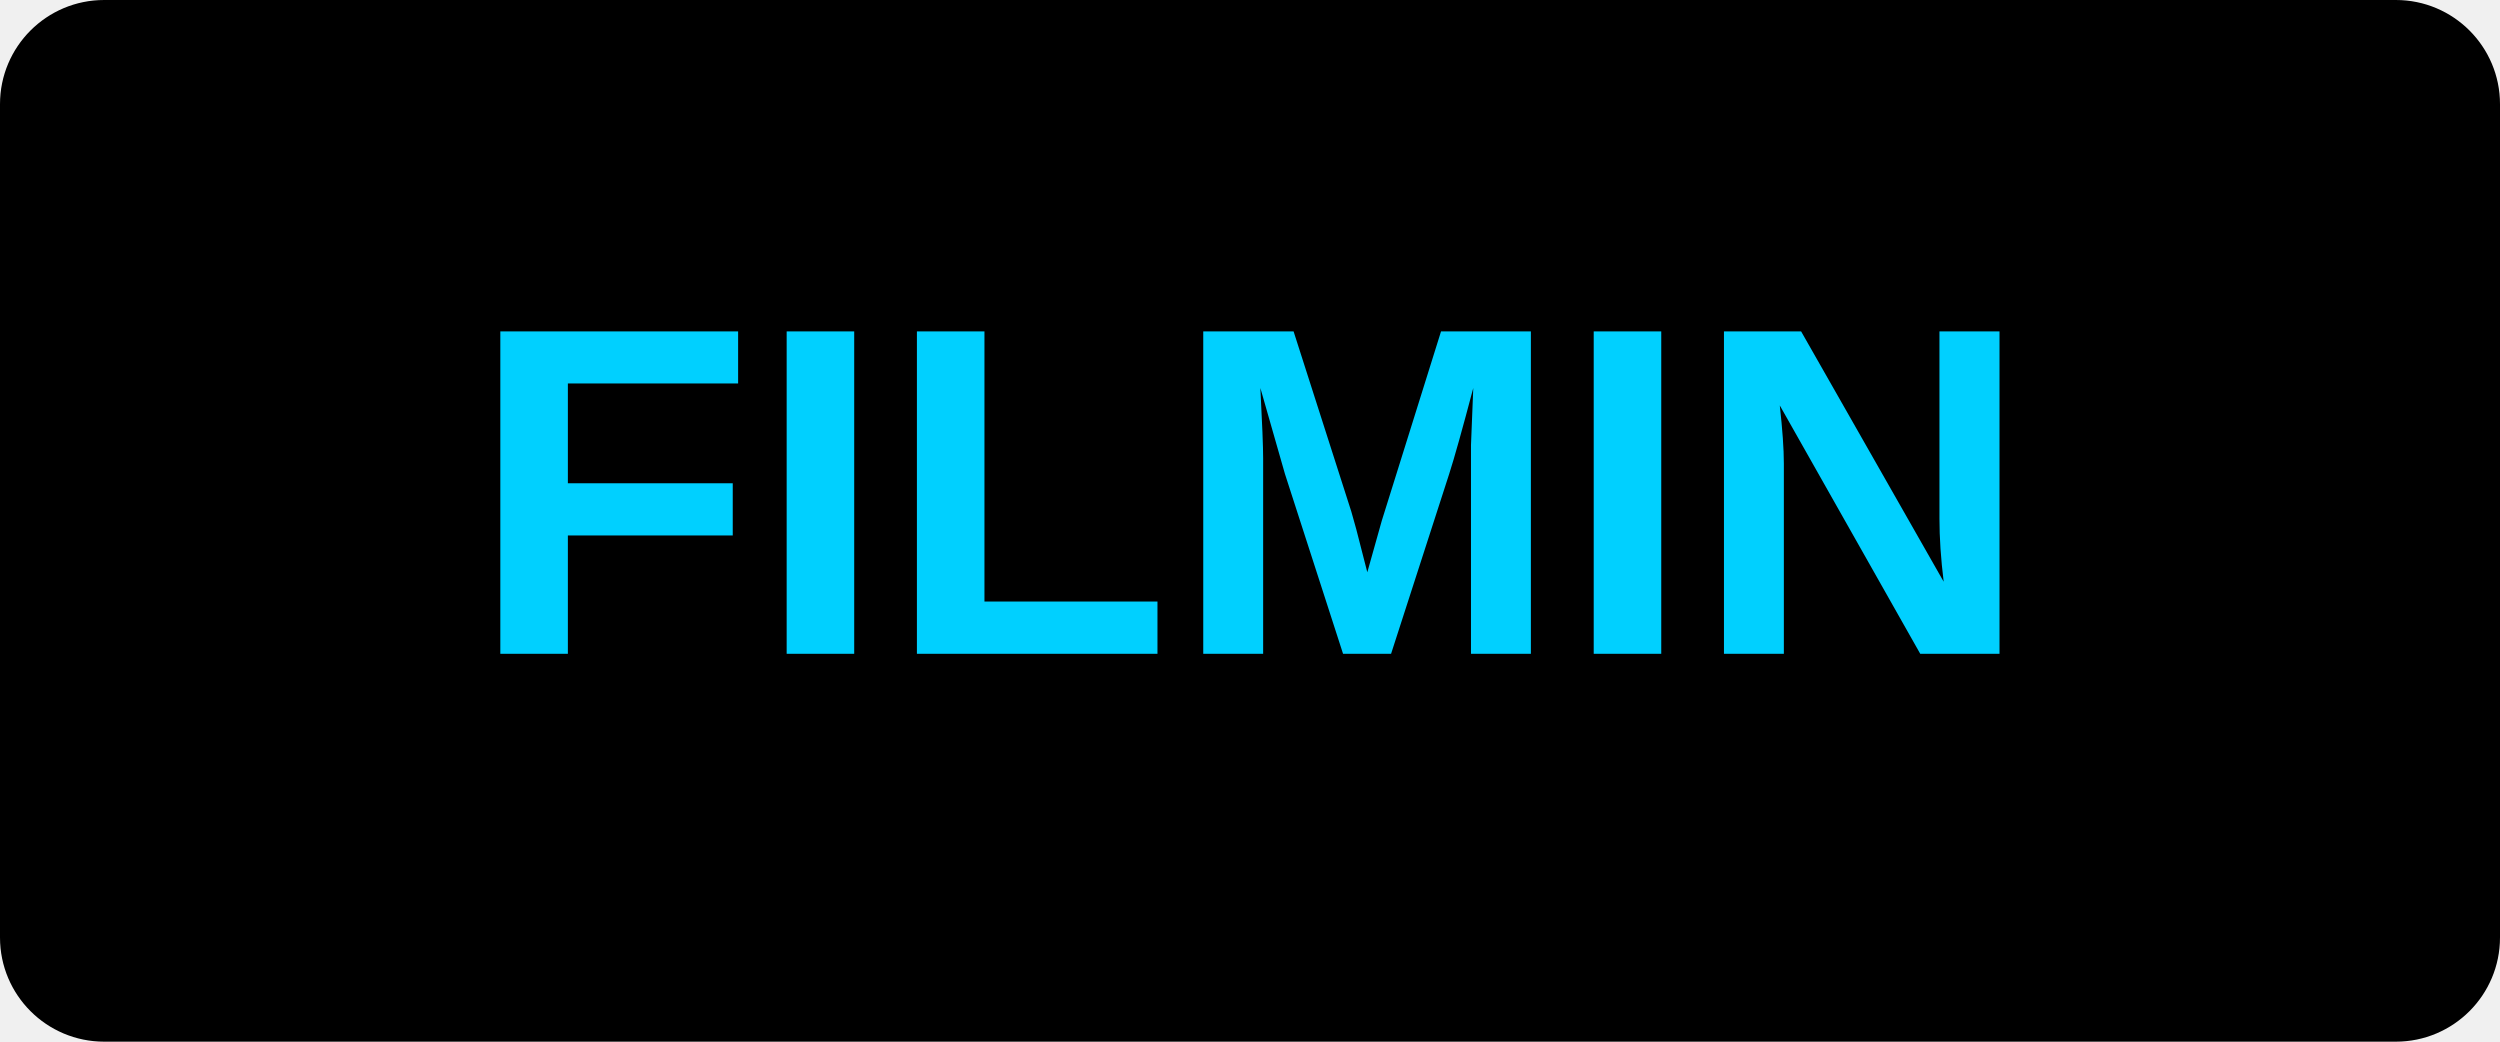
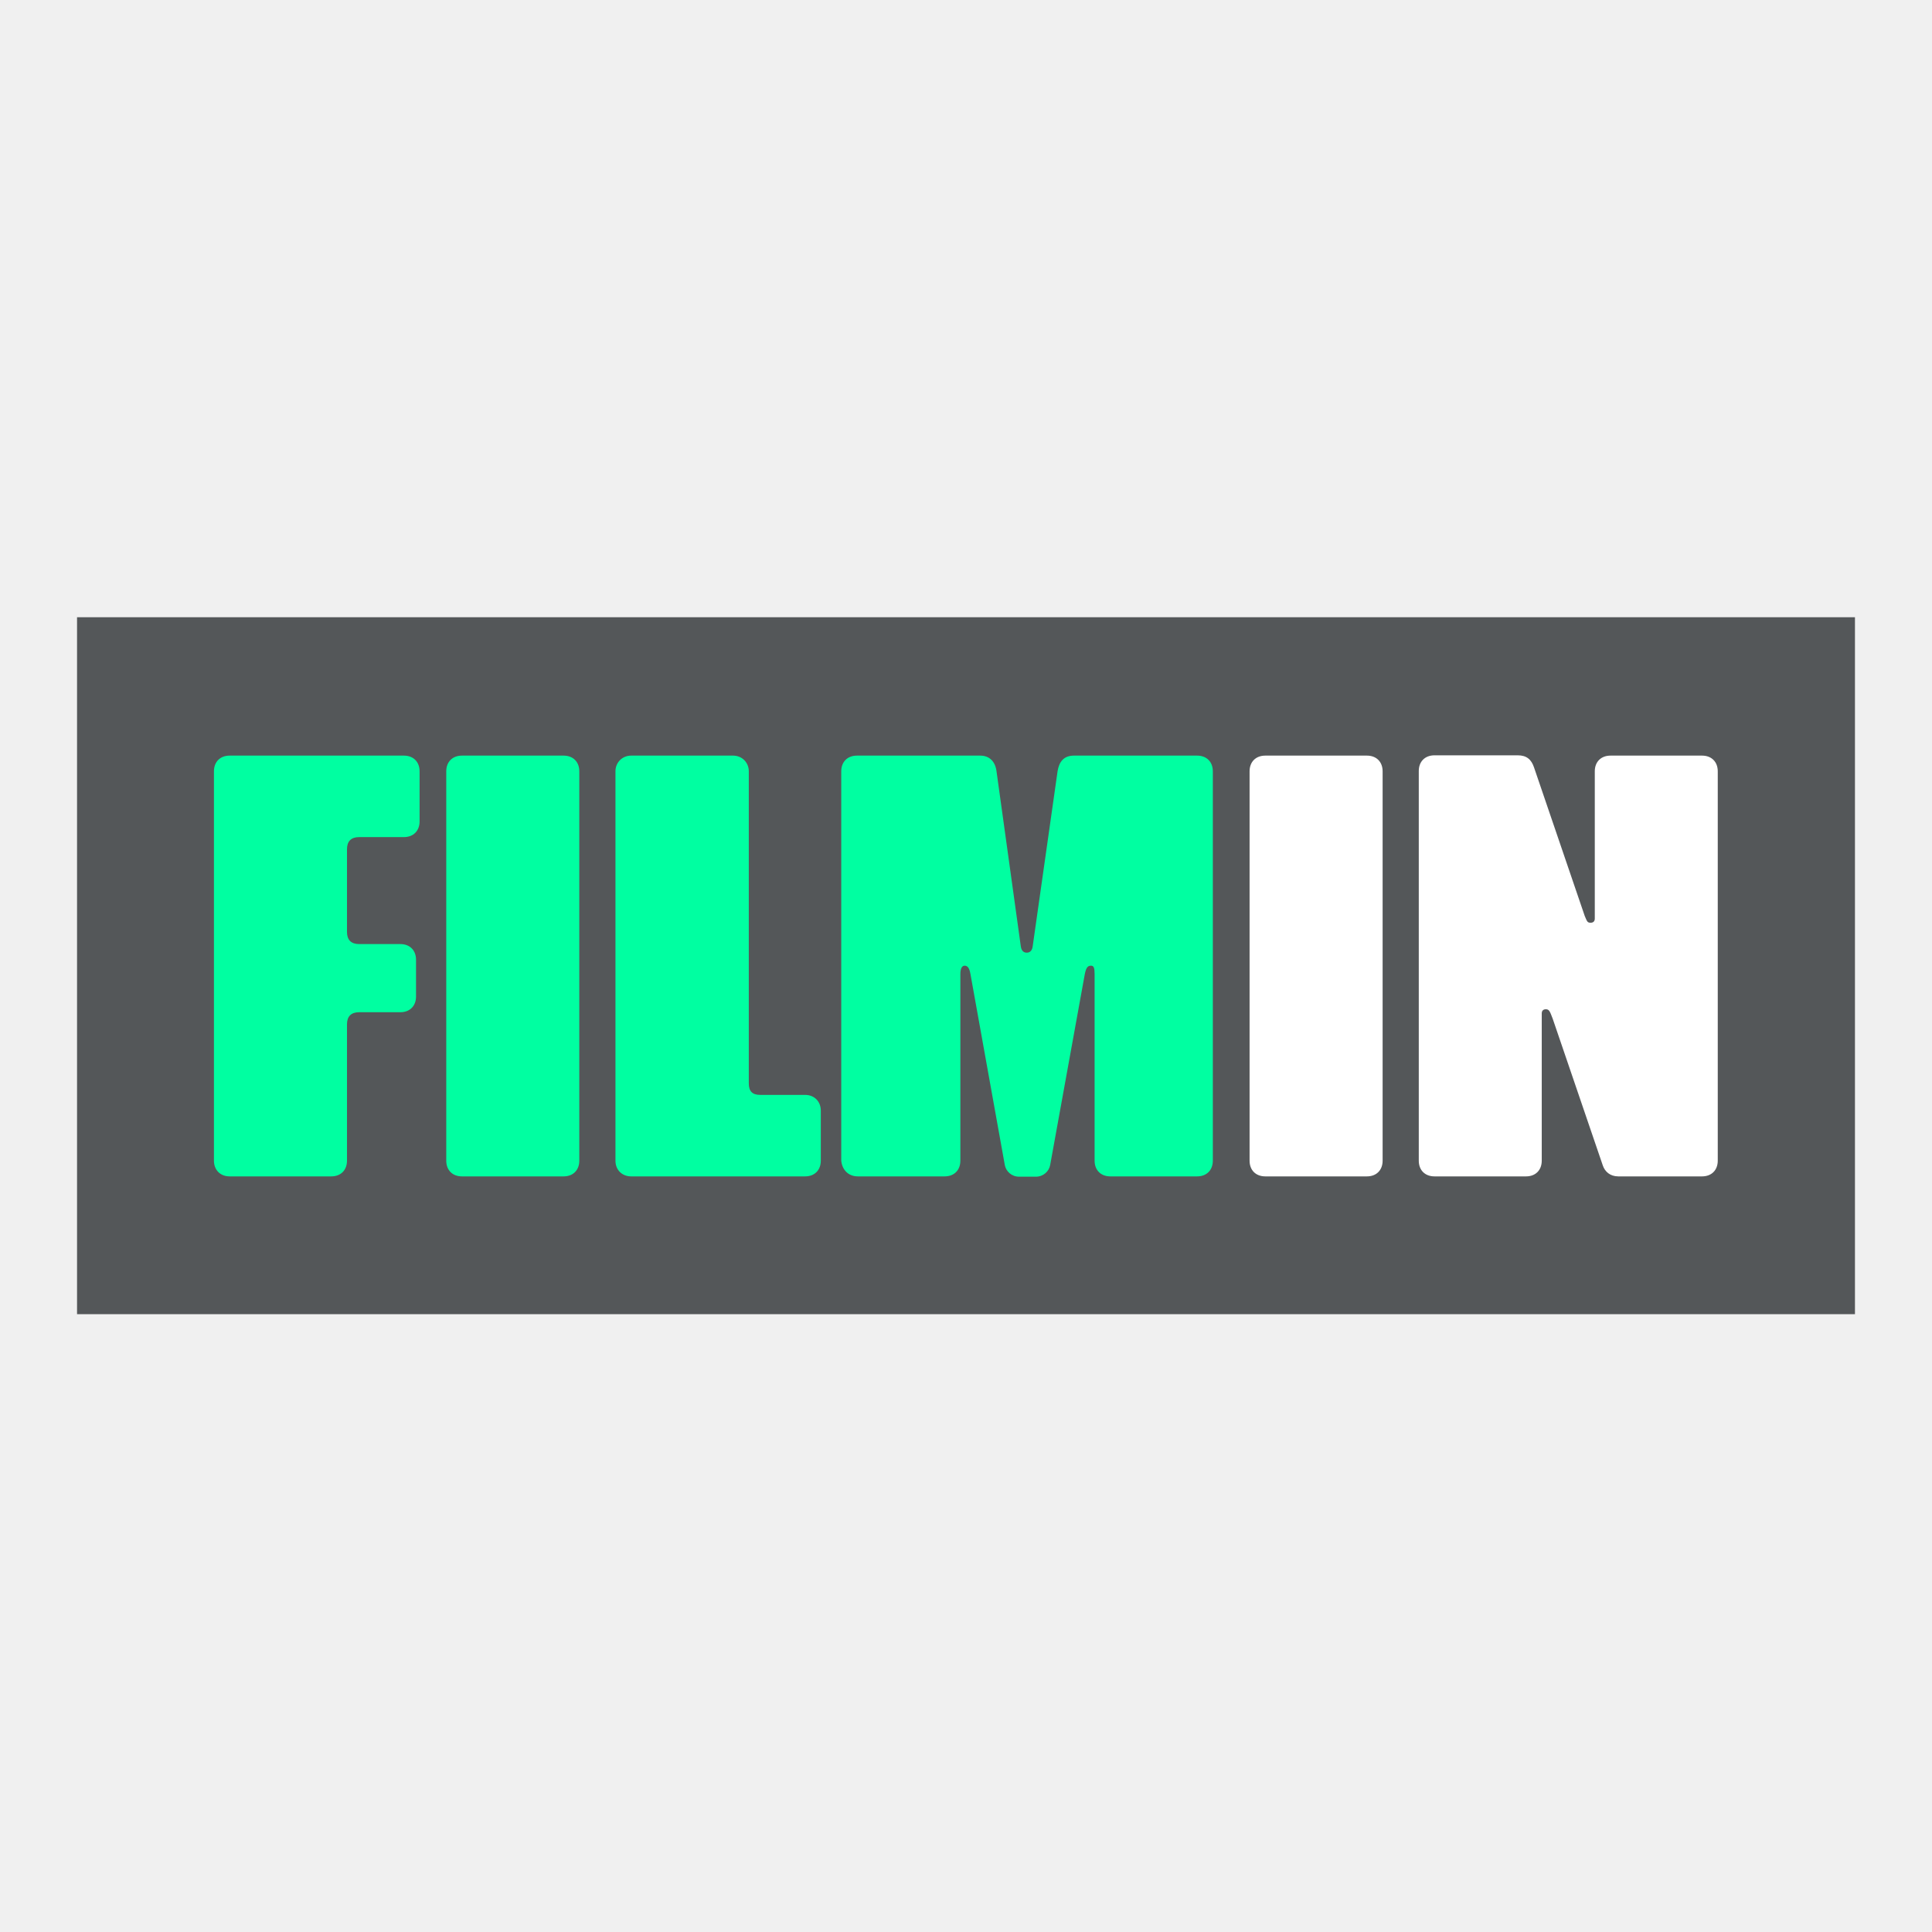
- <svg xmlns="http://www.w3.org/2000/svg" viewBox="0 0 240 100">
-   <rect width="240" height="100" fill="#000000" rx="10" />
-   <text x="50%" y="50%" dominant-baseline="middle" text-anchor="middle" font-family="Arial, sans-serif" font-size="45" font-weight="bold" fill="#00d0ff">FILMIN</text>
+ <svg xmlns="http://www.w3.org/2000/svg" version="1.1" id="layer" x="0px" y="0px" viewBox="0 0 652 652" style="enable-background:new 0 0 652 652;" xml:space="preserve">
+   <style type="text/css">
+ 	.st0{fill:#545759;}
+ 	.st1{fill:#FFFFFF;}
+ 	.st2{fill:#00FFA1;}
+ </style>
+   <rect x="26" y="208.3" class="st0" width="600" height="235.2" />
+   <path id="Shape" class="st1" d="M478.8,391.7c0,3.2,2.1,5.3,5.3,5.3H515c3.2,0,5.3-2.1,5.3-5.3v-49.7c0-0.9,0.5-1.4,1.4-1.4  c1.2,0,1.4,0.9,2.3,3.2l16.9,49.5c0.7,2.1,2.5,3.7,5.2,3.7h28.3c3.2,0,5.3-2.1,5.3-5.3V260.3c0-3.2-2.1-5.3-5.3-5.3h-30.9  c-3.2,0-5.3,2.1-5.3,5.3V310c0,0.9-0.5,1.4-1.4,1.4c-1.1,0-1.2-0.4-2-2.3L517.7,259c-0.9-2.7-2.5-4.1-5.5-4.1h-28.1  c-3.2,0-5.3,2.1-5.3,5.3L478.8,391.7L478.8,391.7L478.8,391.7L478.8,391.7z M421.7,391.7c0,3.2,2.1,5.3,5.3,5.3h34.3  c3.2,0,5.3-2.1,5.3-5.3V260.3c0-3.2-2.1-5.3-5.3-5.3H427c-3.2,0-5.3,2.1-5.3,5.3V391.7L421.7,391.7L421.7,391.7z" />
+   <path id="Shape_1_" class="st2" d="M289.5,397h29.3c3.2,0,5.3-2.1,5.3-5.3v-63c0-2.1,0.7-2.8,1.4-2.8c0.9,0,1.6,0.5,2,2.8l11.6,64.5  c0.4,2.1,2.3,3.9,4.8,3.9h5.7c2.5,0,4.4-1.8,4.8-3.9l11.7-64.5c0.5-2.5,1.2-2.8,2.1-2.8c0.9,0,1.2,0.7,1.2,2.8v63  c0,3.2,2.1,5.3,5.3,5.3h29.3c3.2,0,5.3-2.1,5.3-5.3V260.3c0-3.2-2.1-5.3-5.3-5.3h-41.6c-3.4,0-5,2.1-5.5,5.3l-8.4,59.1  c-0.2,1.4-0.9,2.1-2,2.1c-1.1,0-1.8-0.7-2-2.1l-8.2-59.1c-0.4-3.2-2.3-5.3-5.5-5.3h-41.6c-3.2,0-5.3,2.1-5.3,5.3v131.4  C284.2,394.8,286.3,397,289.5,397z M207.7,391.7c0,3.2,2.3,5.3,5.3,5.3h58.7c3.2,0,5.3-2.1,5.3-5.3v-16.9c0-3-2.1-5.3-5.3-5.3h-15.1  c-2.7,0-3.9-1.2-3.9-3.9V260.3c0-3-2.3-5.3-5.3-5.3H213c-3,0-5.3,2.3-5.3,5.3V391.7L207.7,391.7L207.7,391.7z M150.6,391.7  c0,3.2,2.1,5.3,5.3,5.3h34.3c3.2,0,5.3-2.1,5.3-5.3V260.3c0-3.2-2.1-5.3-5.3-5.3h-34.3c-3.2,0-5.3,2.1-5.3,5.3V391.7L150.6,391.7  L150.6,391.7L150.6,391.7z M77.5,397h34.3c3.2,0,5.3-2.1,5.3-5.3v-46c0-2.7,1.4-4.1,4.1-4.1h13.9c3.2,0,5.3-2.1,5.3-5.3v-12.4  c0-3.2-2.1-5.3-5.3-5.3h-13.9c-2.7,0-4.1-1.4-4.1-4.1v-27.9c0-2.7,1.4-4.1,4.1-4.1h15.1c3.2,0,5.3-2.1,5.3-5.3v-16.9  c0-3.2-2.1-5.3-5.3-5.3H77.5c-3.2,0-5.3,2.1-5.3,5.3v131.4C72.2,394.8,74.3,397,77.5,397z" />
</svg>
